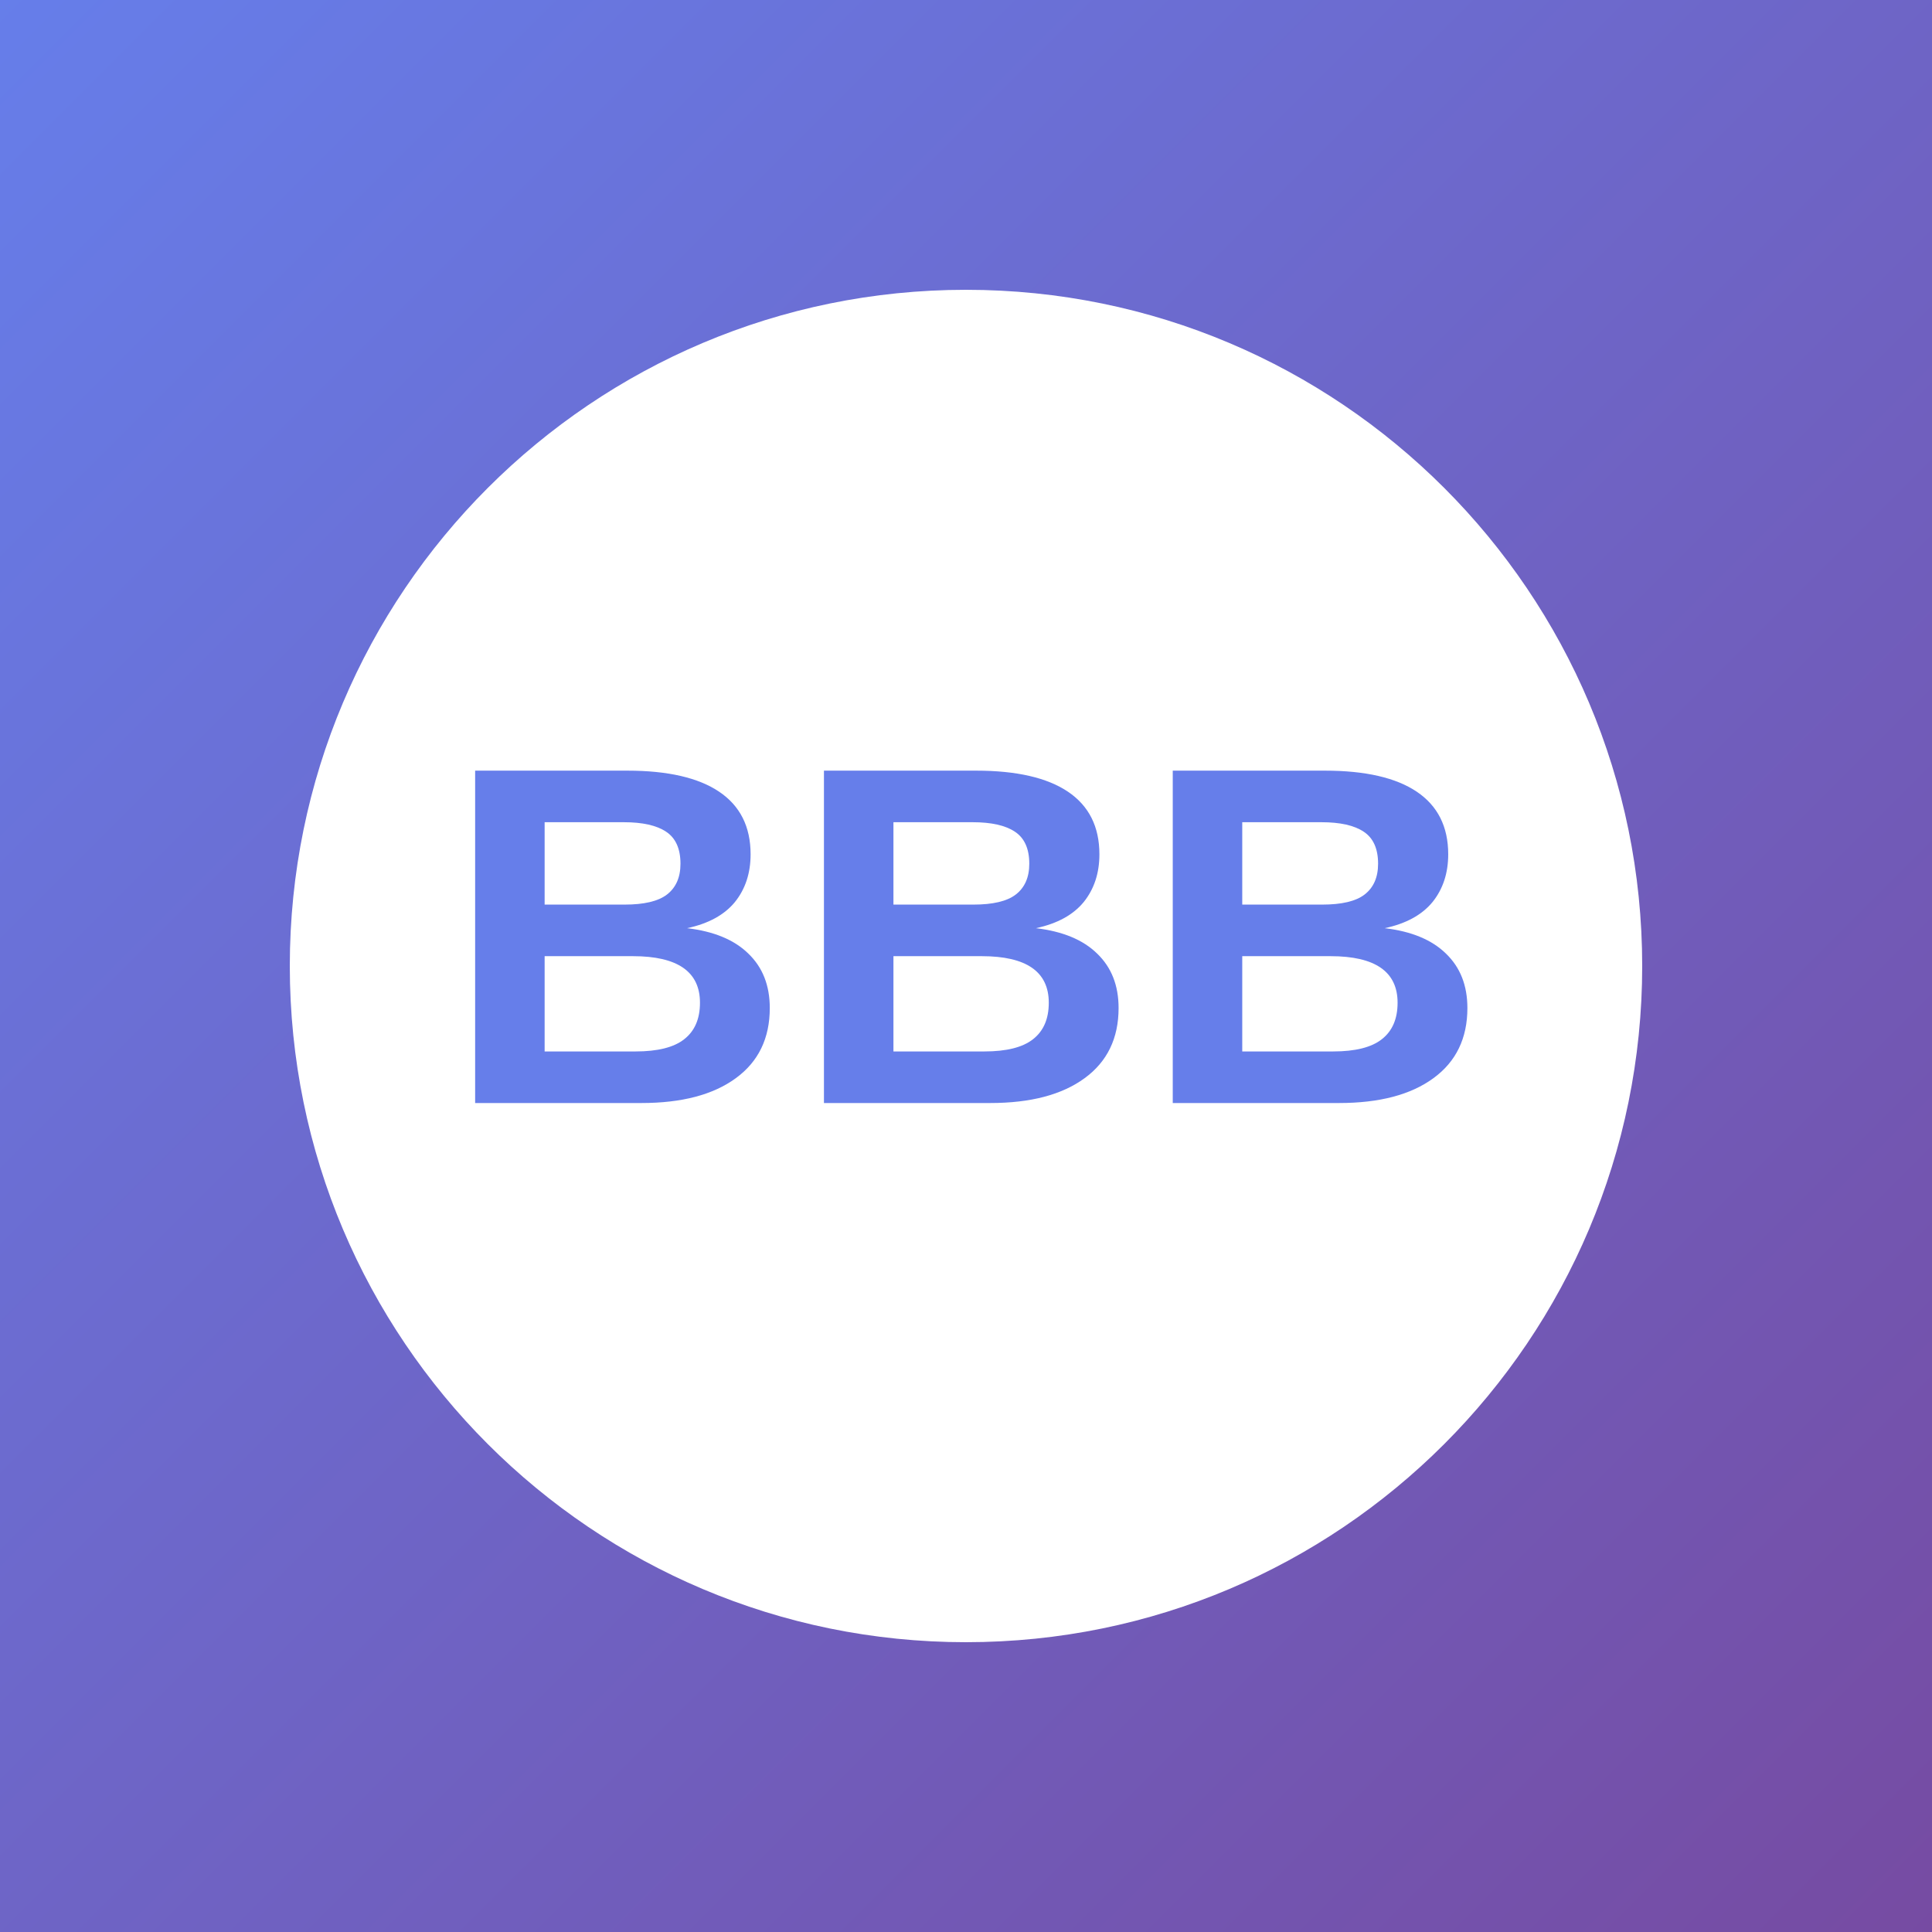
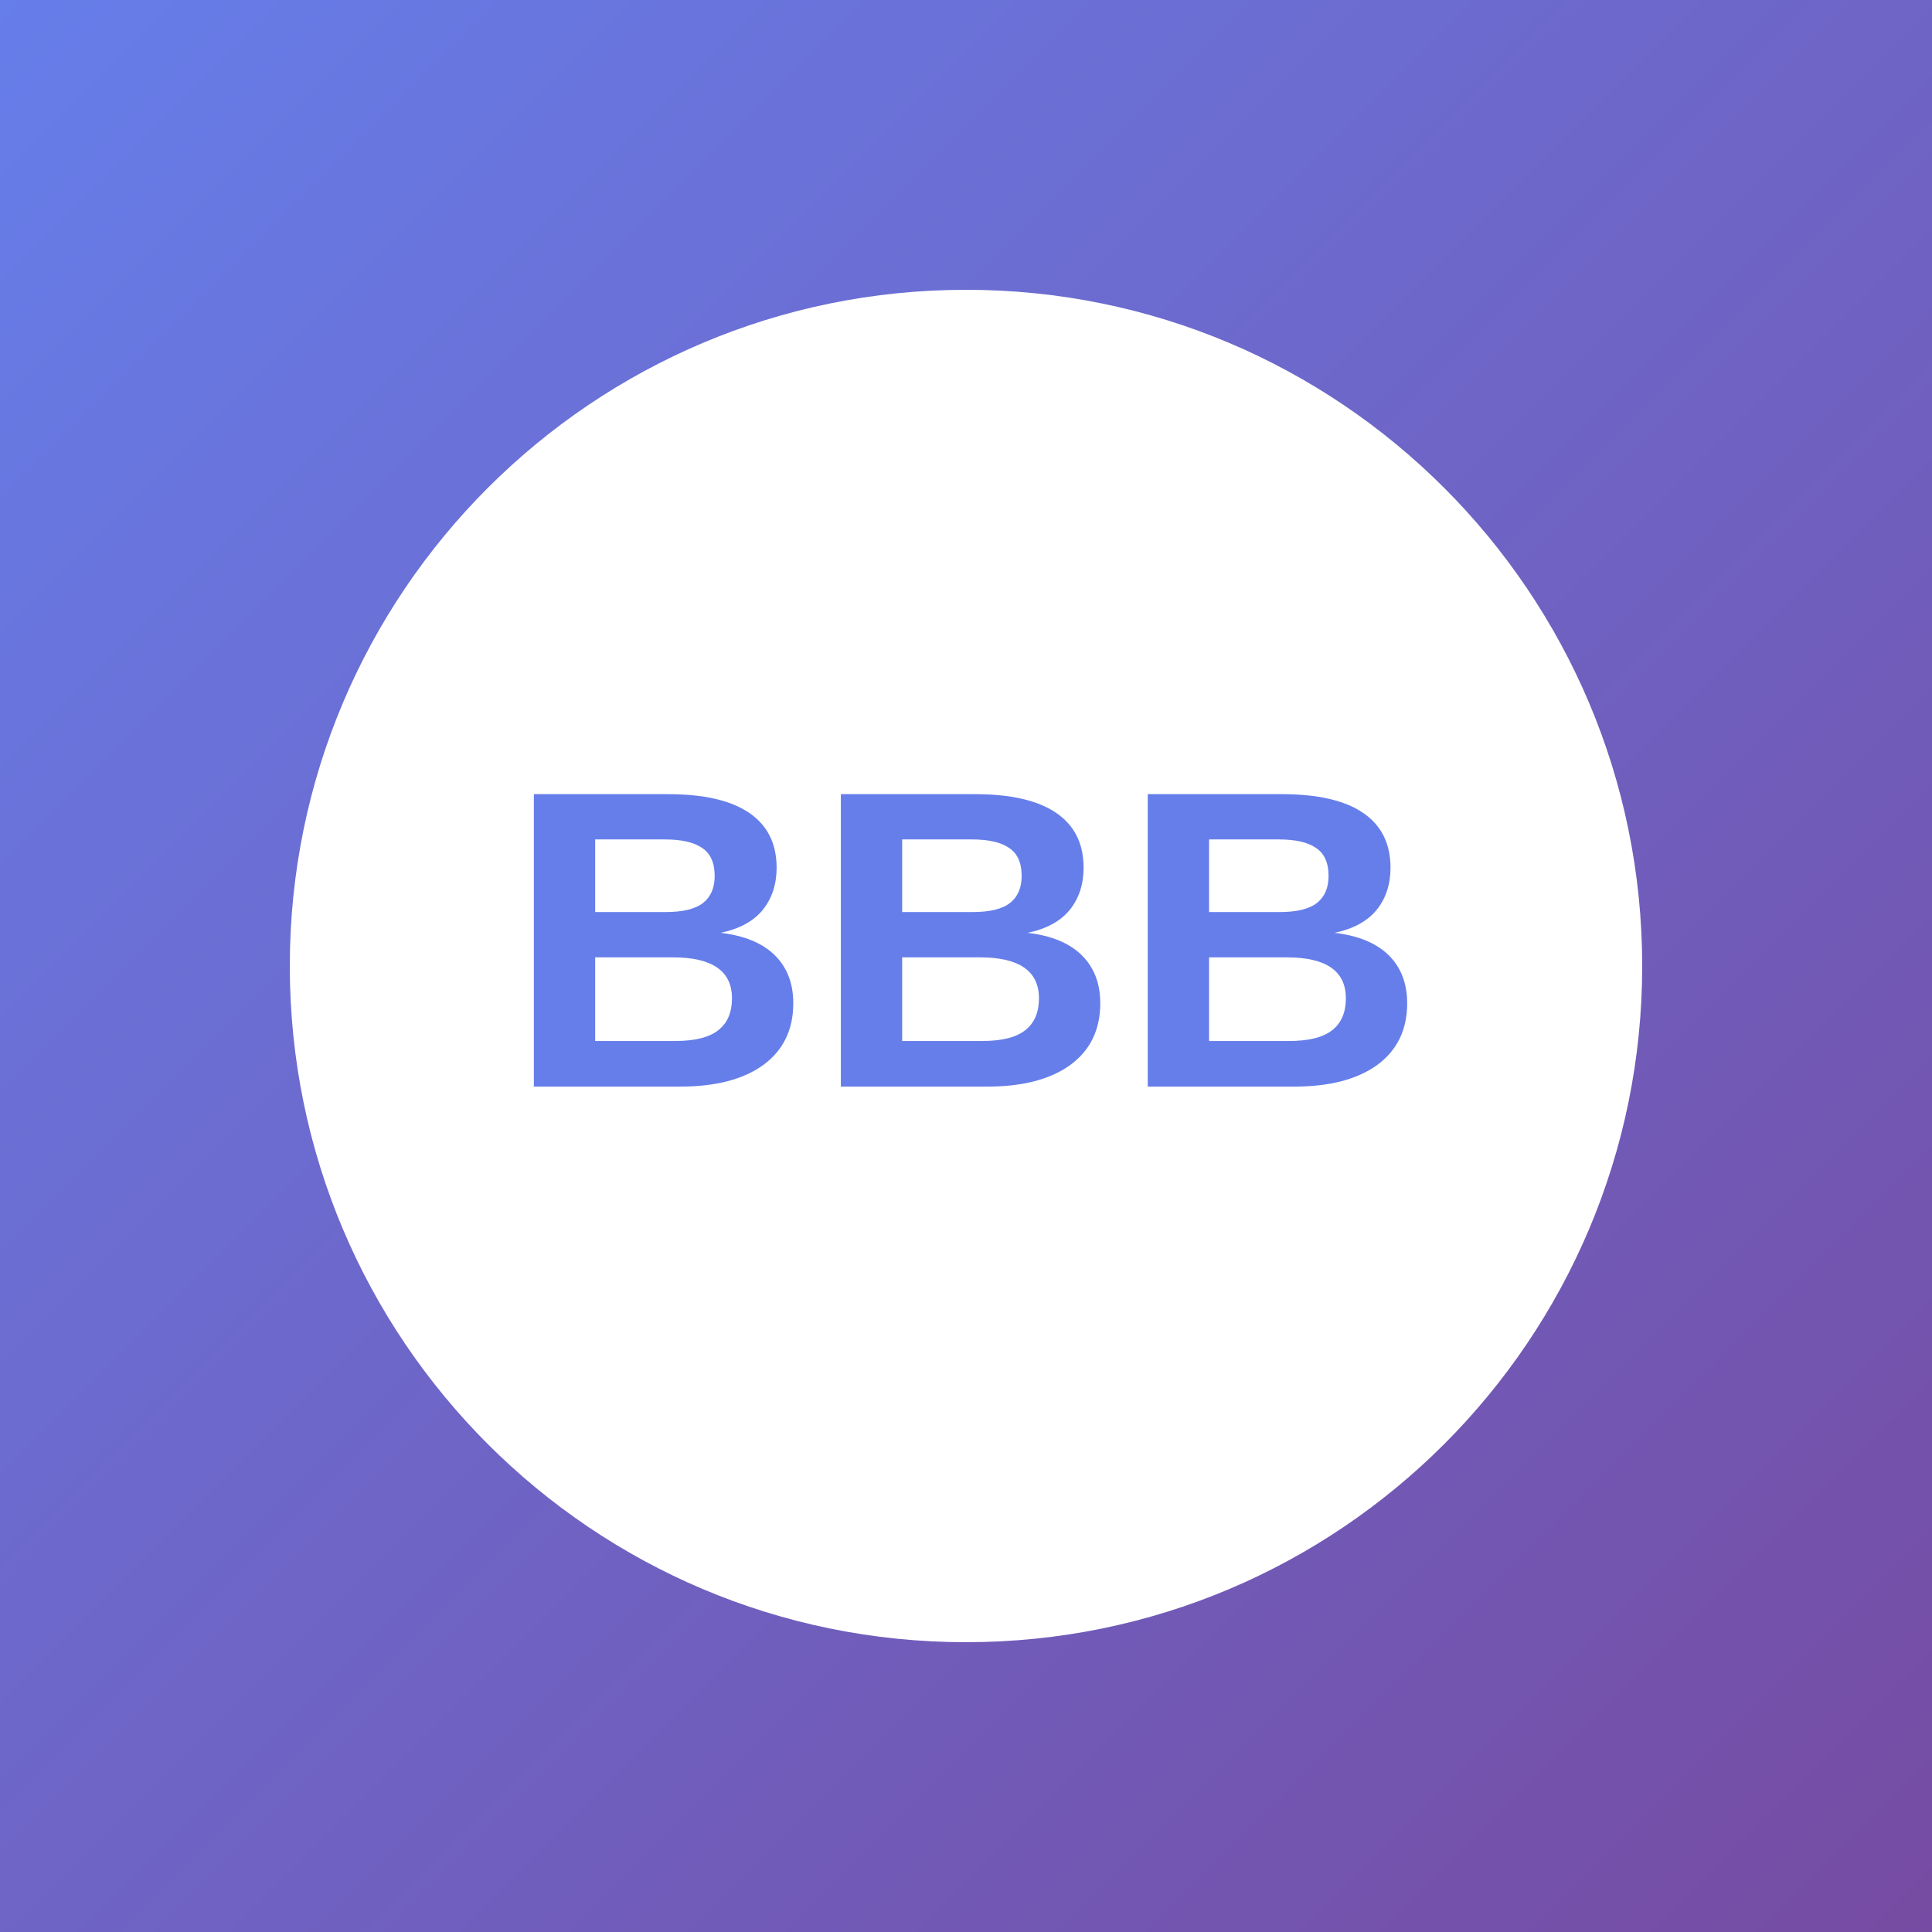
- <svg xmlns="http://www.w3.org/2000/svg" width="96" height="96" viewBox="0 0 96 96">
+ <svg xmlns="http://www.w3.org/2000/svg" width="96" height="96">
  <defs>
-     <linearGradient id="grad" x1="0%" y1="0%" x2="100%" y2="100%">
-       <stop offset="0%" style="stop-color:#667eea;stop-opacity:1" />
-       <stop offset="100%" style="stop-color:#764ba2;stop-opacity:1" />
+     <linearGradient id="bg" x1="0%" y1="0%" x2="100%" y2="100%">
+       <stop offset="0%" style="stop-color:#667eea" />
+       <stop offset="100%" style="stop-color:#764ba2" />
    </linearGradient>
  </defs>
-   <rect width="96" height="96" fill="url(#grad)" />
+   <rect width="96" height="96" fill="url(#bg)" />
  <circle cx="48" cy="48" r="33.6" fill="white" />
-   <text x="48" y="48" font-family="Arial, sans-serif" font-size="24" font-weight="bold" fill="#667eea" text-anchor="middle" dominant-baseline="middle">BBB</text>
+   <text x="48" y="48" font-family="Arial,sans-serif" font-size="21.12" font-weight="bold" fill="#667eea" text-anchor="middle" dominant-baseline="middle">BBB</text>
</svg>
